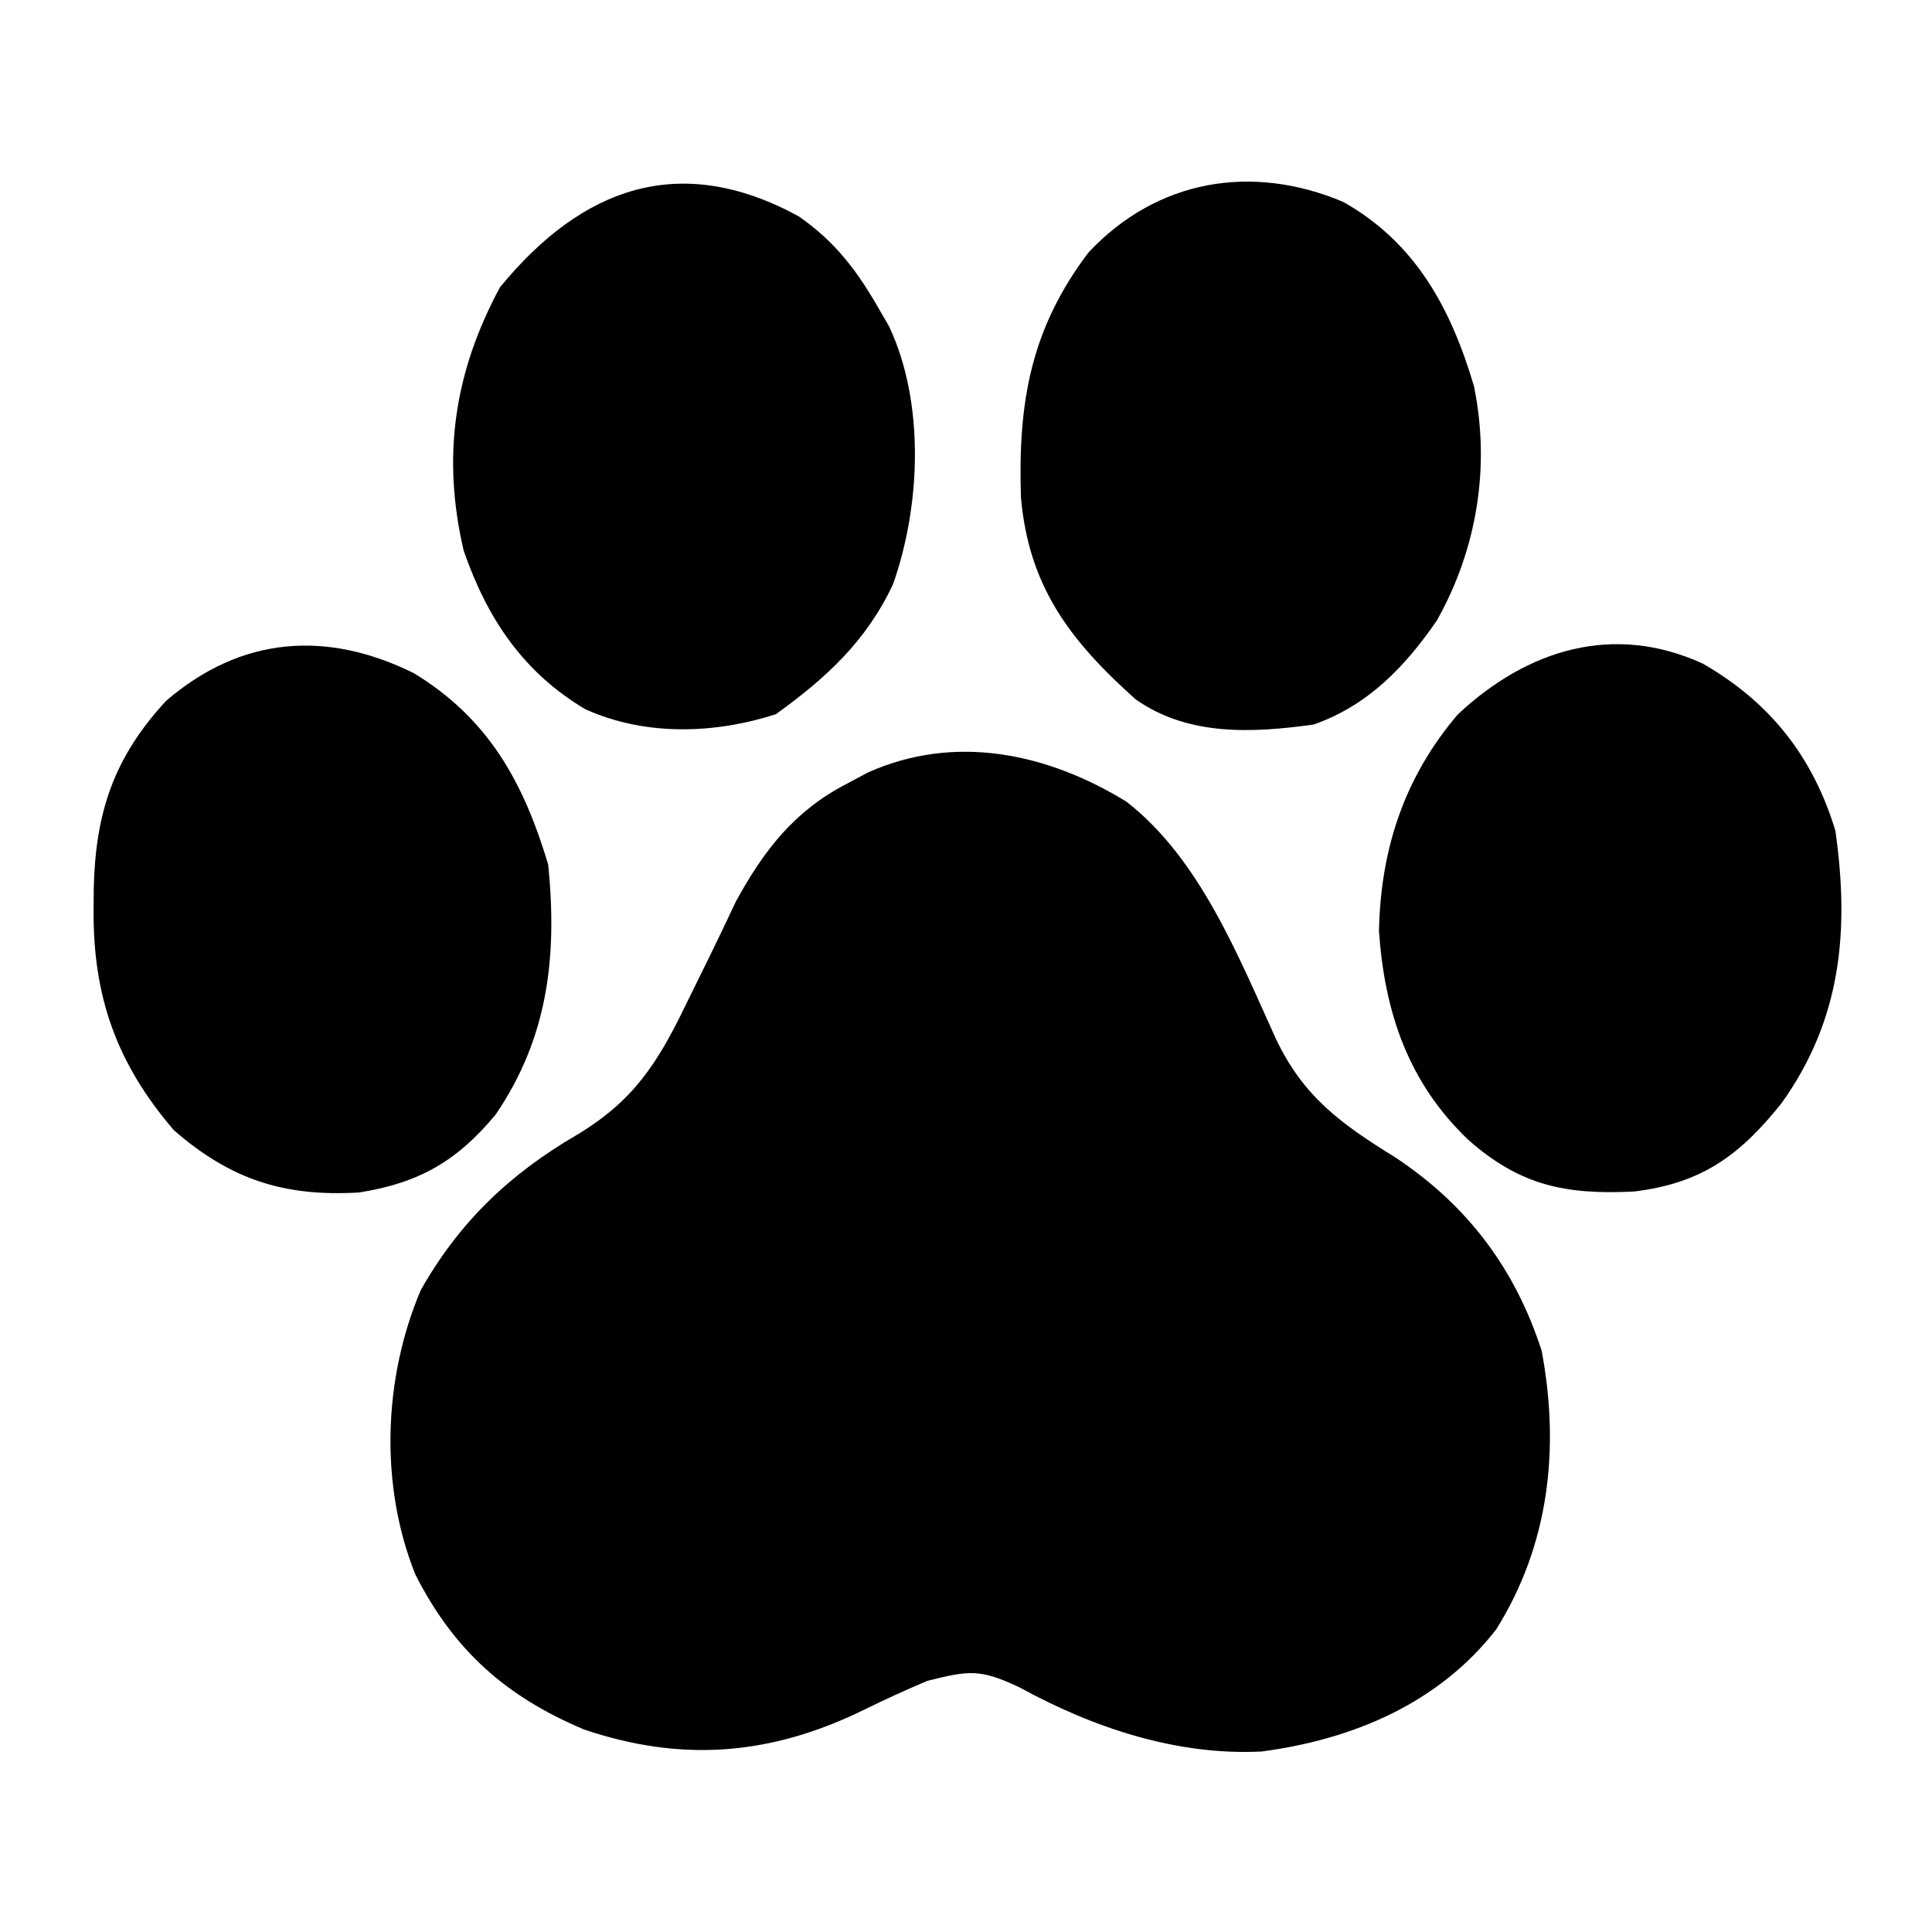
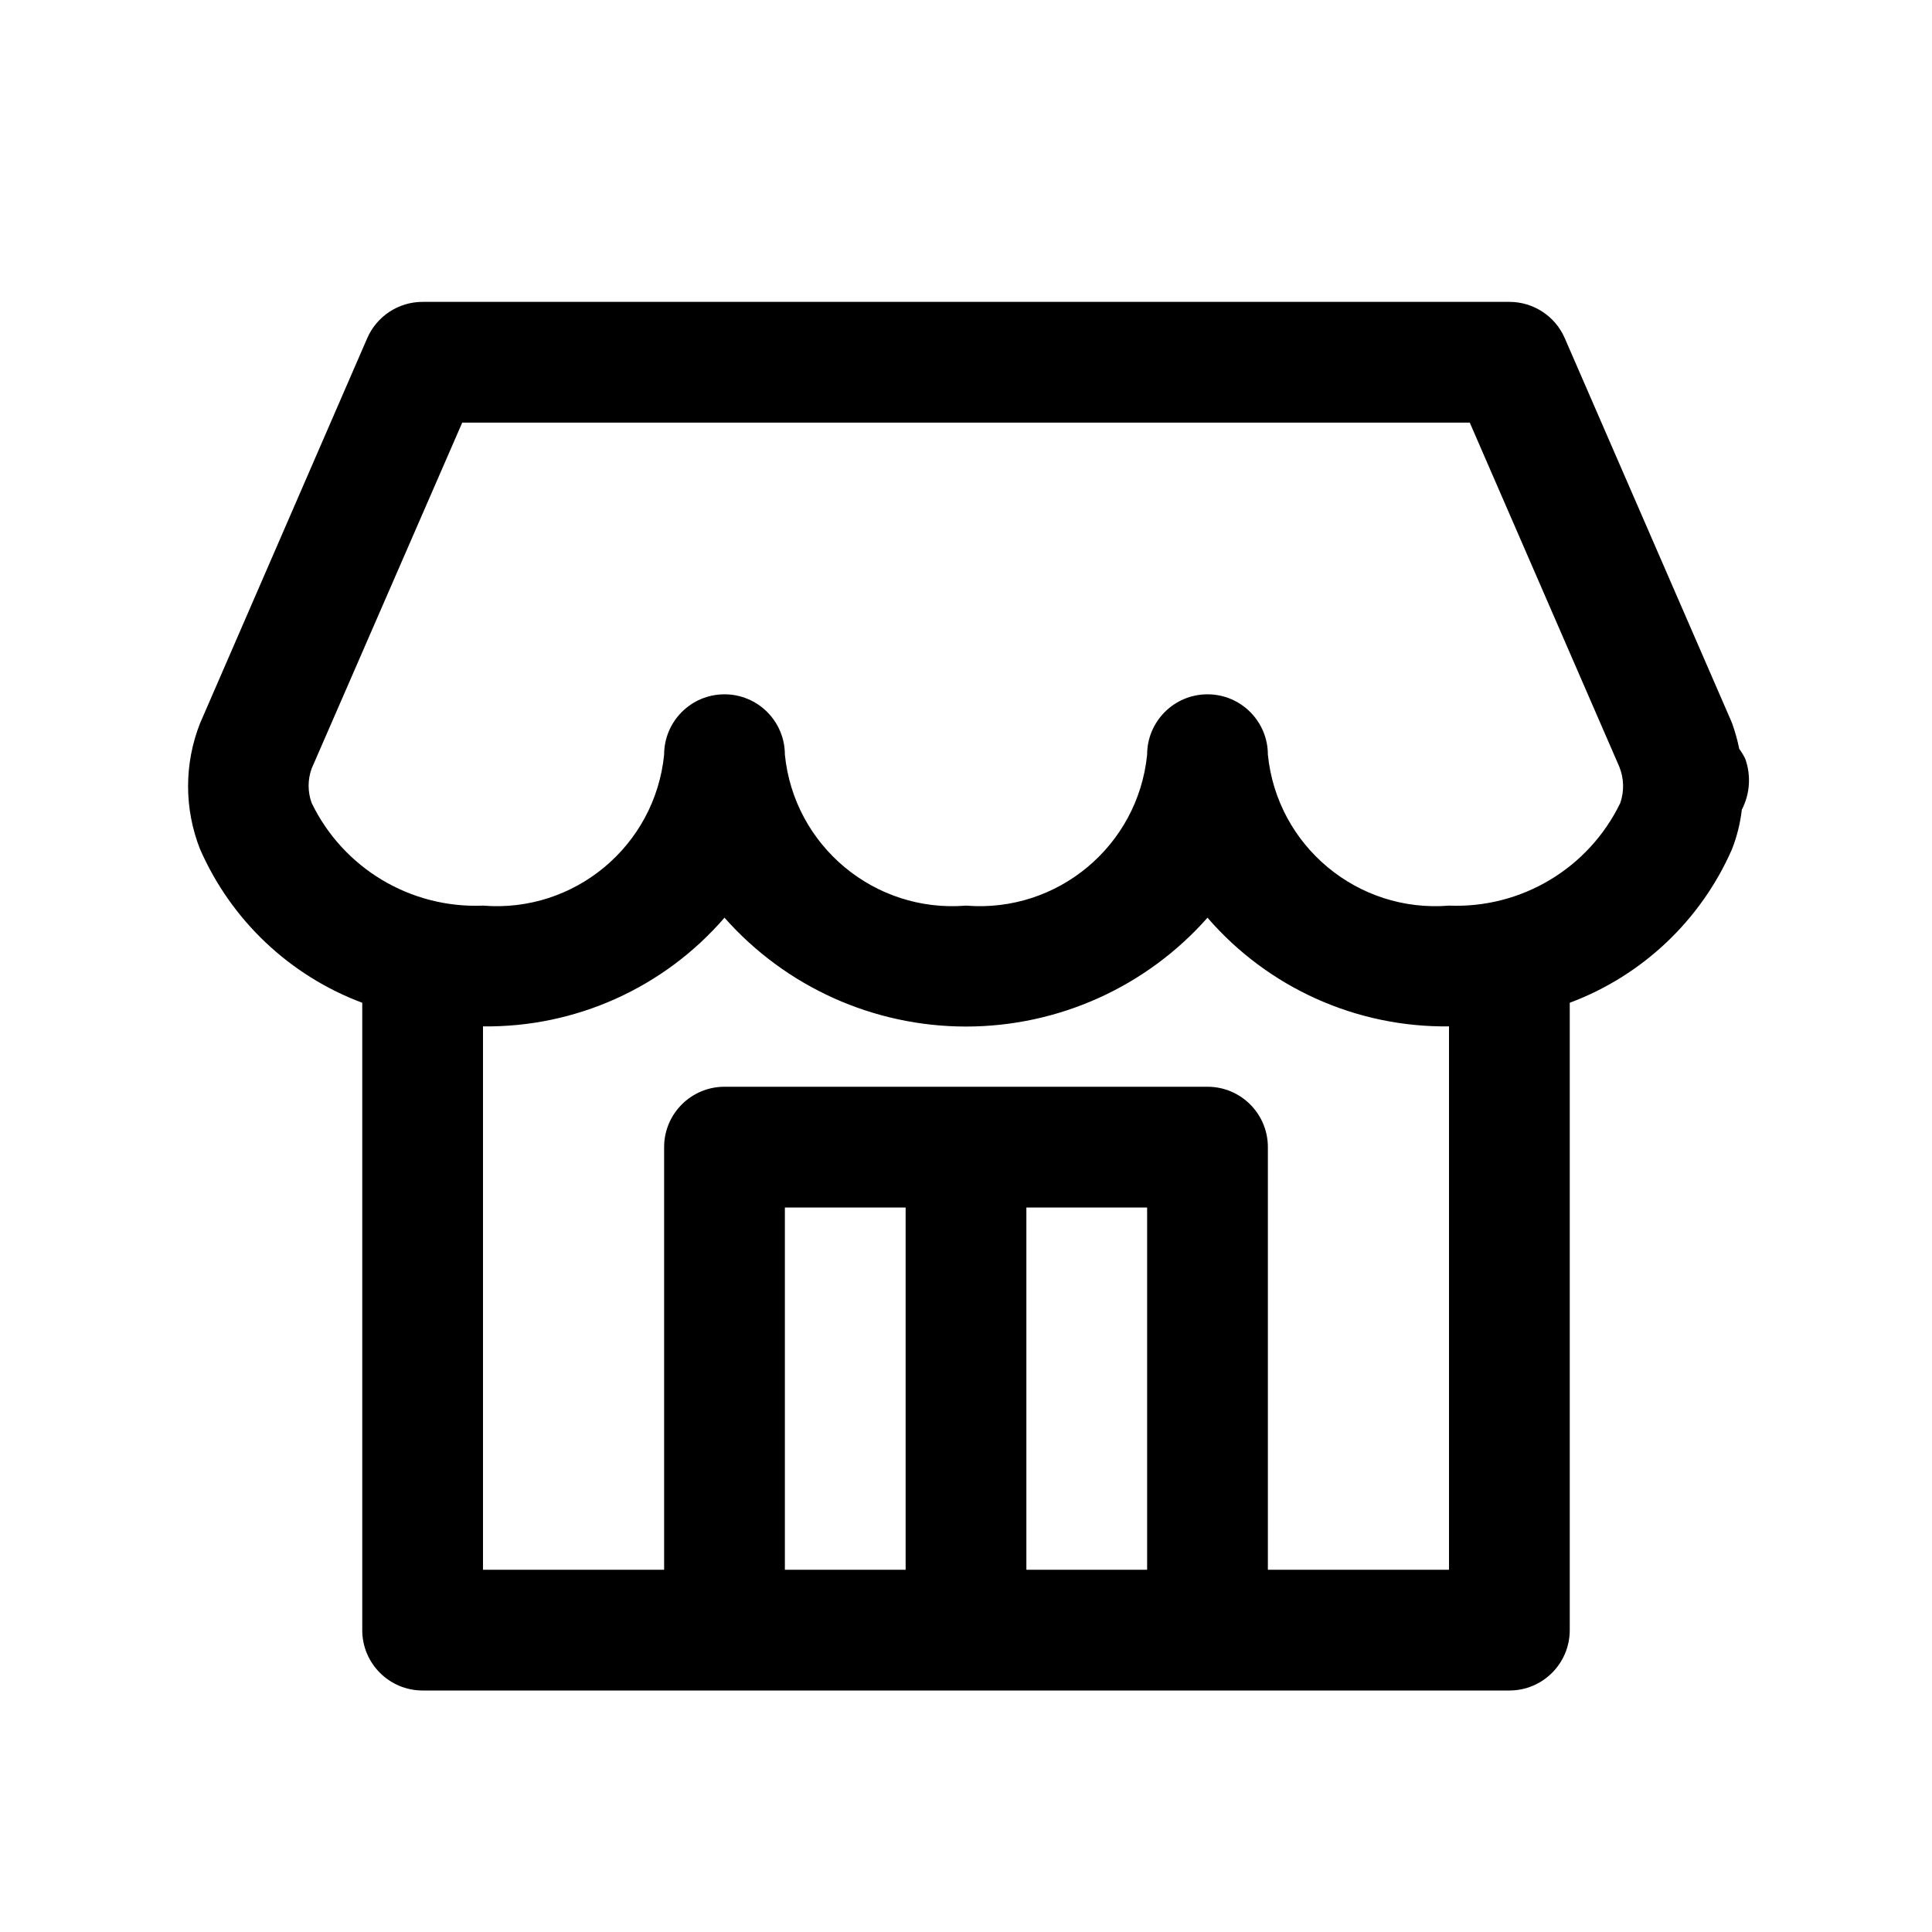
- <svg xmlns="http://www.w3.org/2000/svg" version="1.1" viewBox="0 0 200 200">
-   <path d="M0 0 C7.591 5.916 11.547 15.955 15.447 24.517 C18.291 30.532 22.211 33.348 27.812 36.812 C35.261 41.75 40.201 48.29 42.965 56.82 C44.87 66.947 43.737 76.954 38.25 85.688 C32.294 93.35 23.387 97.075 13.977 98.316 C5.214 98.756 -3.44 95.87 -11.062 91.688 C-15.185 89.735 -16.306 89.926 -20.625 91 C-22.841 91.936 -25.029 92.94 -27.188 94 C-36.763 98.692 -45.991 99.485 -56.176 96.031 C-64.261 92.627 -69.635 87.849 -73.625 80 C-77.332 70.764 -76.954 59.697 -73.07 50.559 C-69.095 43.521 -63.879 38.548 -56.938 34.5 C-51.055 30.973 -48.566 27.089 -45.625 21 C-44.741 19.198 -43.857 17.397 -42.968 15.598 C-42.106 13.839 -41.269 12.068 -40.434 10.297 C-37.576 5.089 -34.443 0.985 -29.062 -1.812 C-28.319 -2.211 -27.575 -2.609 -26.809 -3.02 C-17.775 -7.076 -8.198 -5.043 0 0 Z " transform="translate(116.625,83)" />
-   <path d="M0 0 C6.969 3.988 11.424 9.637 13.75 17.312 C15.221 27.718 14.354 36.874 8.172 45.52 C3.871 50.895 -0.057 53.803 -7.078 54.656 C-14.164 55.012 -18.893 54.046 -24.25 49.312 C-30.482 43.374 -32.922 36.074 -33.5 27.688 C-33.324 19.19 -30.866 11.751 -25.332 5.262 C-18.111 -1.498 -9.183 -4.196 0 0 Z " transform="translate(176.25,68.6875)" />
-   <path d="M0 0 C7.763 4.72 11.369 11.311 13.922 19.82 C14.865 29.253 13.947 37.672 8.484 45.695 C4.491 50.519 0.529 52.792 -5.656 53.766 C-13.413 54.223 -18.951 52.434 -24.828 47.32 C-30.736 40.444 -33.216 33.51 -33.141 24.445 C-33.135 23.736 -33.129 23.028 -33.124 22.297 C-32.94 14.396 -31.042 8.723 -25.625 2.863 C-17.816 -3.842 -9 -4.438 0 0 Z " transform="translate(42.82812,69.67969)" />
-   <path d="M0 0 C7.503 4.225 11.16 11.051 13.535 19.078 C15.244 27.413 13.85 35.937 9.695 43.328 C6.374 48.151 2.553 52.124 -3.051 54.098 C-9.392 54.985 -16.069 55.322 -21.496 51.488 C-28.305 45.398 -32.538 39.823 -33.363 30.609 C-33.68 20.763 -32.364 13.145 -26.363 5.223 C-19.27 -2.335 -9.436 -3.986 0 0 Z " transform="translate(139.0508,20.90234)" />
-   <path d="M0 0 C3.77 2.608 6.08 5.659 8.332 9.613 C8.671 10.196 9.01 10.779 9.359 11.379 C13.098 19.304 12.646 30.004 9.77 38.113 C6.995 44.005 2.854 47.795 -2.355 51.551 C-8.744 53.6 -15.829 53.823 -22.043 51.051 C-28.494 47.242 -32.247 41.621 -34.668 34.613 C-36.95 24.864 -35.642 16.136 -30.918 7.363 C-22.411 -3.034 -12.254 -6.682 0 0 Z " transform="translate(82.66797,22.38672)" />
+ <svg xmlns="http://www.w3.org/2000/svg" fill="#000000" width="800px" height="800px" viewBox="0 0 32 32">
+   <path d="M28.908,12.571a.952.952,0,0,0-.1-.166,3.146,3.146,0,0,0-.118-.423c-.006-.016-.012-.032-.02-.048L25.917,5.6A1,1,0,0,0,25,5H7a1,1,0,0,0-.917.6l-2.77,6.381a2.841,2.841,0,0,0,0,2.083A4.75,4.75,0,0,0,6,16.609V27a1,1,0,0,0,1,1H25a1,1,0,0,0,1-1V16.609a4.749,4.749,0,0,0,2.687-2.543,2.614,2.614,0,0,0,.163-.655A1.057,1.057,0,0,0,28.908,12.571ZM13,26V20h2v6Zm4,0V20h2v6Zm7,0H21V19a1,1,0,0,0-1-1H12a1,1,0,0,0-1,1v7H8V17a5.2,5.2,0,0,0,4-1.8,5.339,5.339,0,0,0,8,0A5.2,5.2,0,0,0,24,17Zm2.837-12.7A3.015,3.015,0,0,1,24,15a2.788,2.788,0,0,1-3-2.5,1,1,0,0,0-2,0A2.788,2.788,0,0,1,16,15a2.788,2.788,0,0,1-3-2.5,1,1,0,0,0-2,0A2.788,2.788,0,0,1,8,15a3.016,3.016,0,0,1-2.838-1.7.836.836,0,0,1,0-.571L7.656,7H24.344l2.477,5.7A.858.858,0,0,1,26.837,13.3Z" />
</svg>
